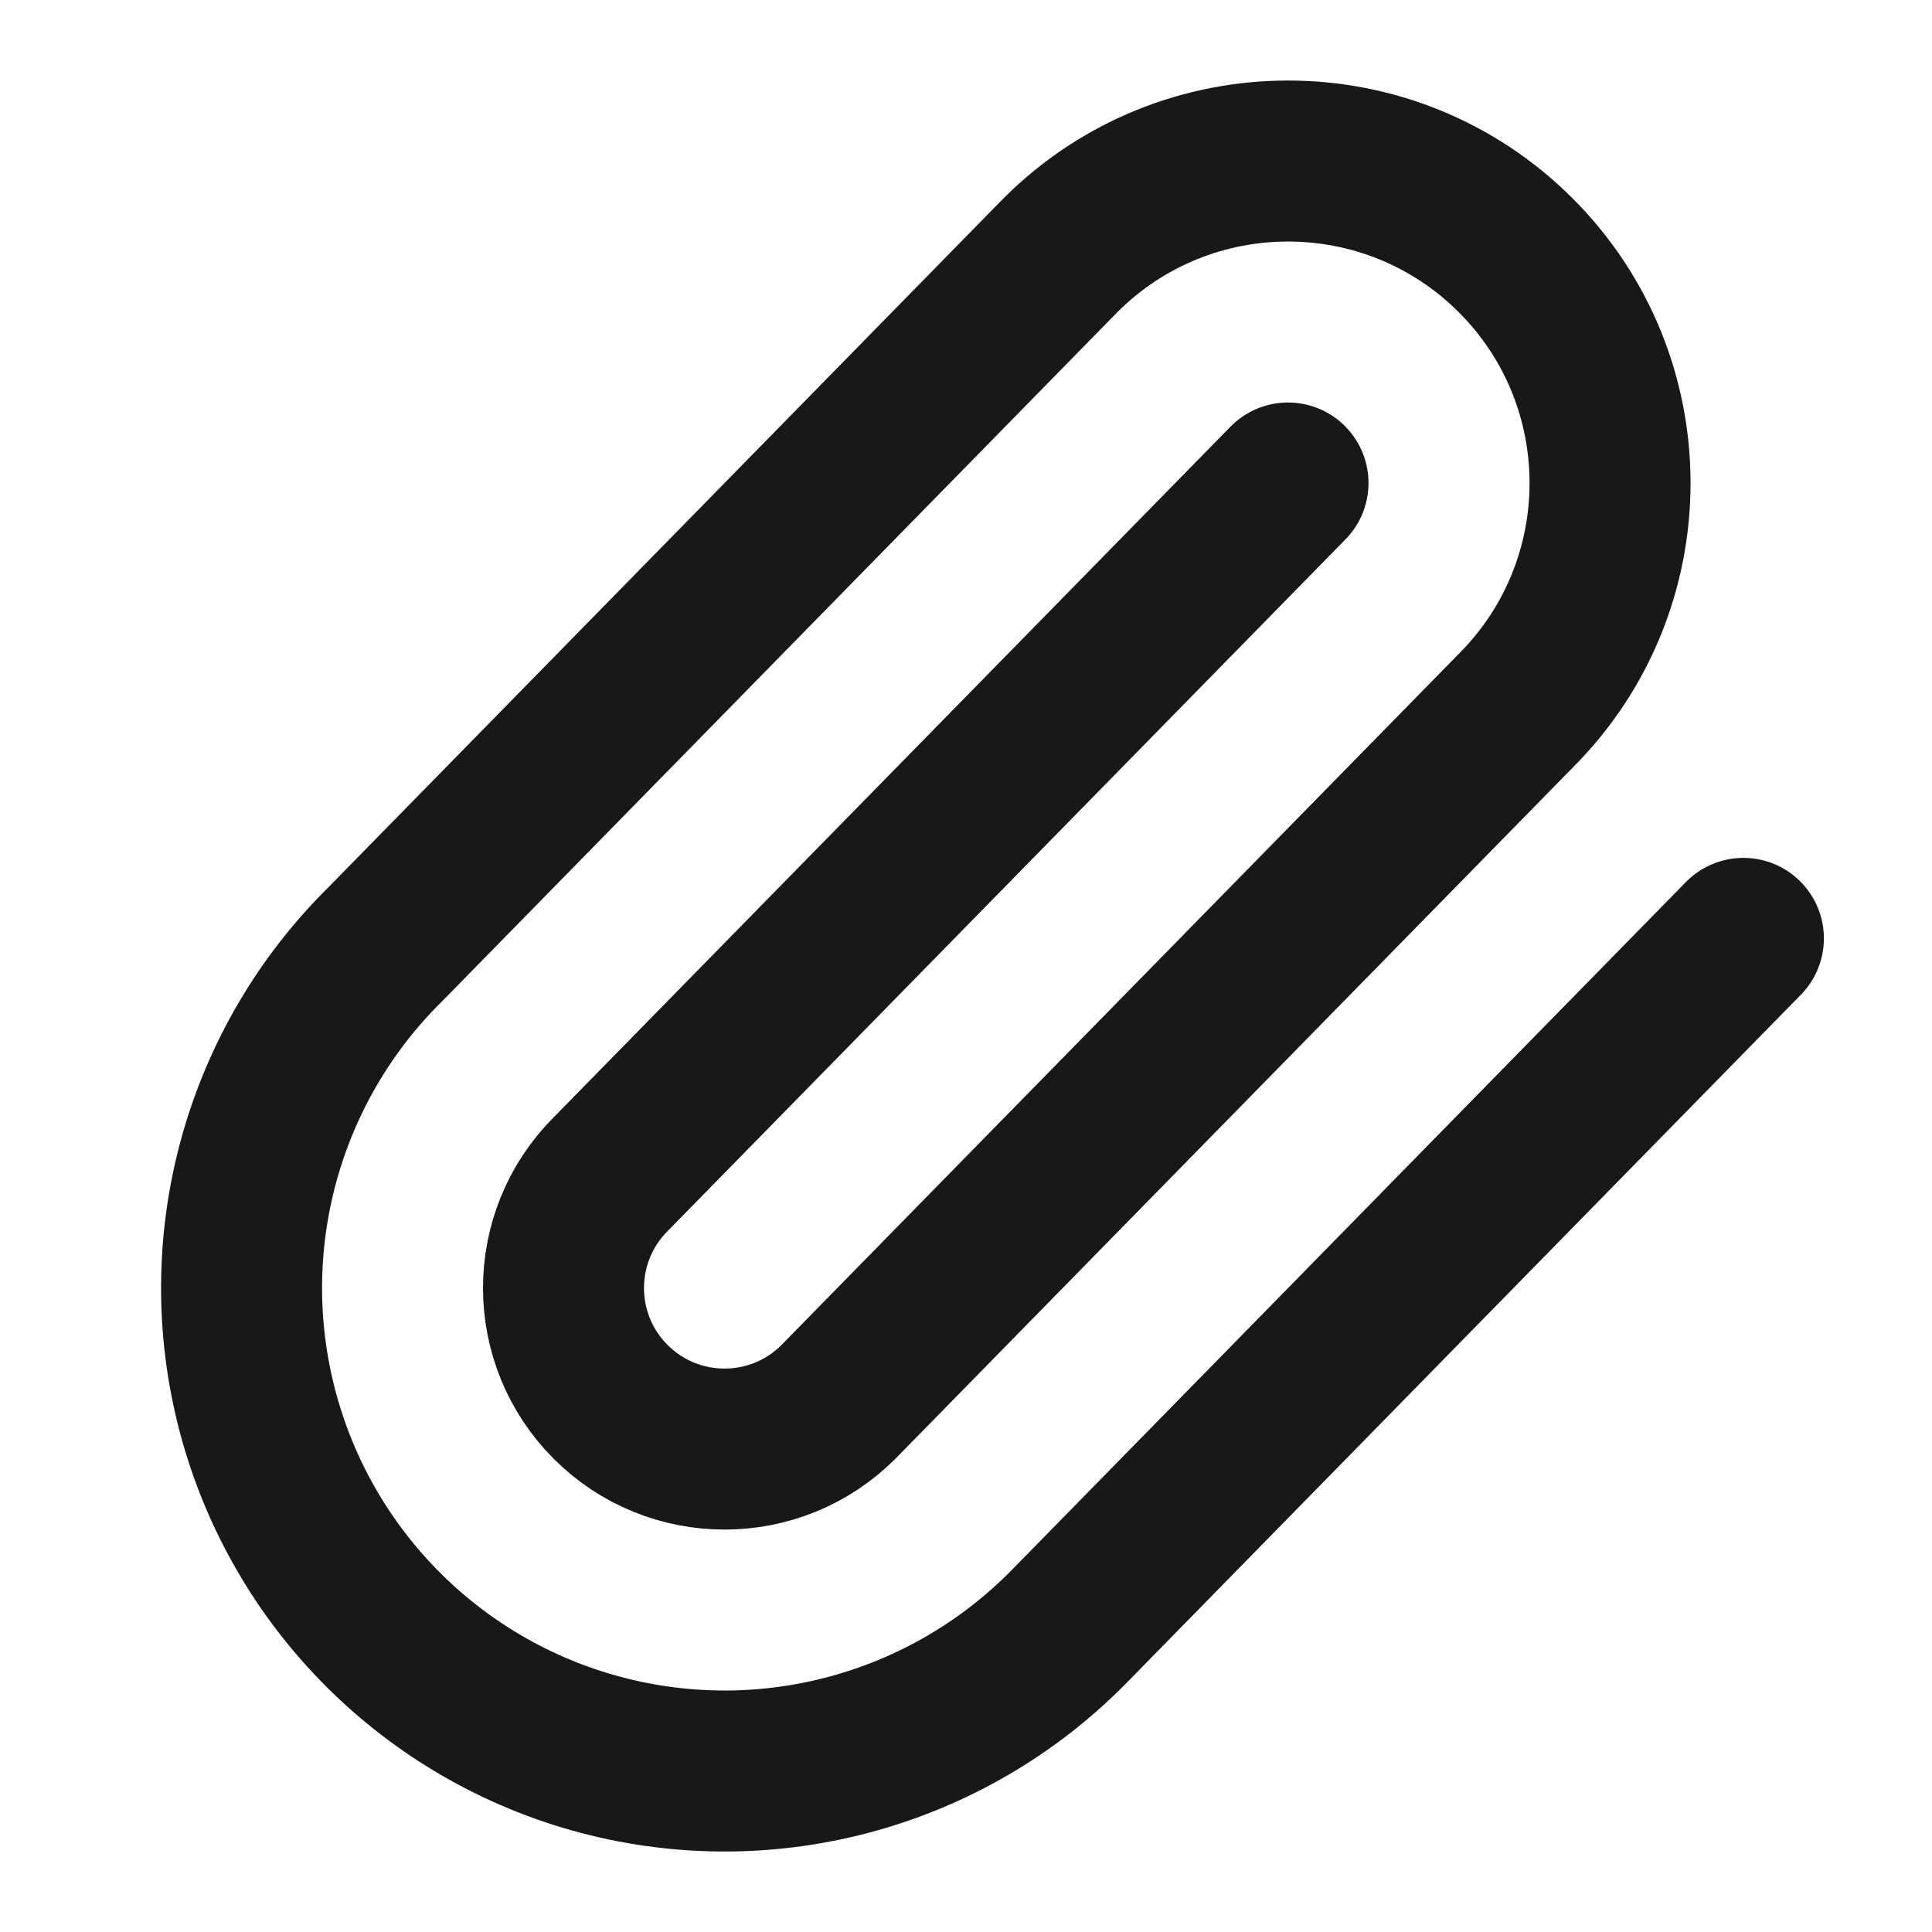
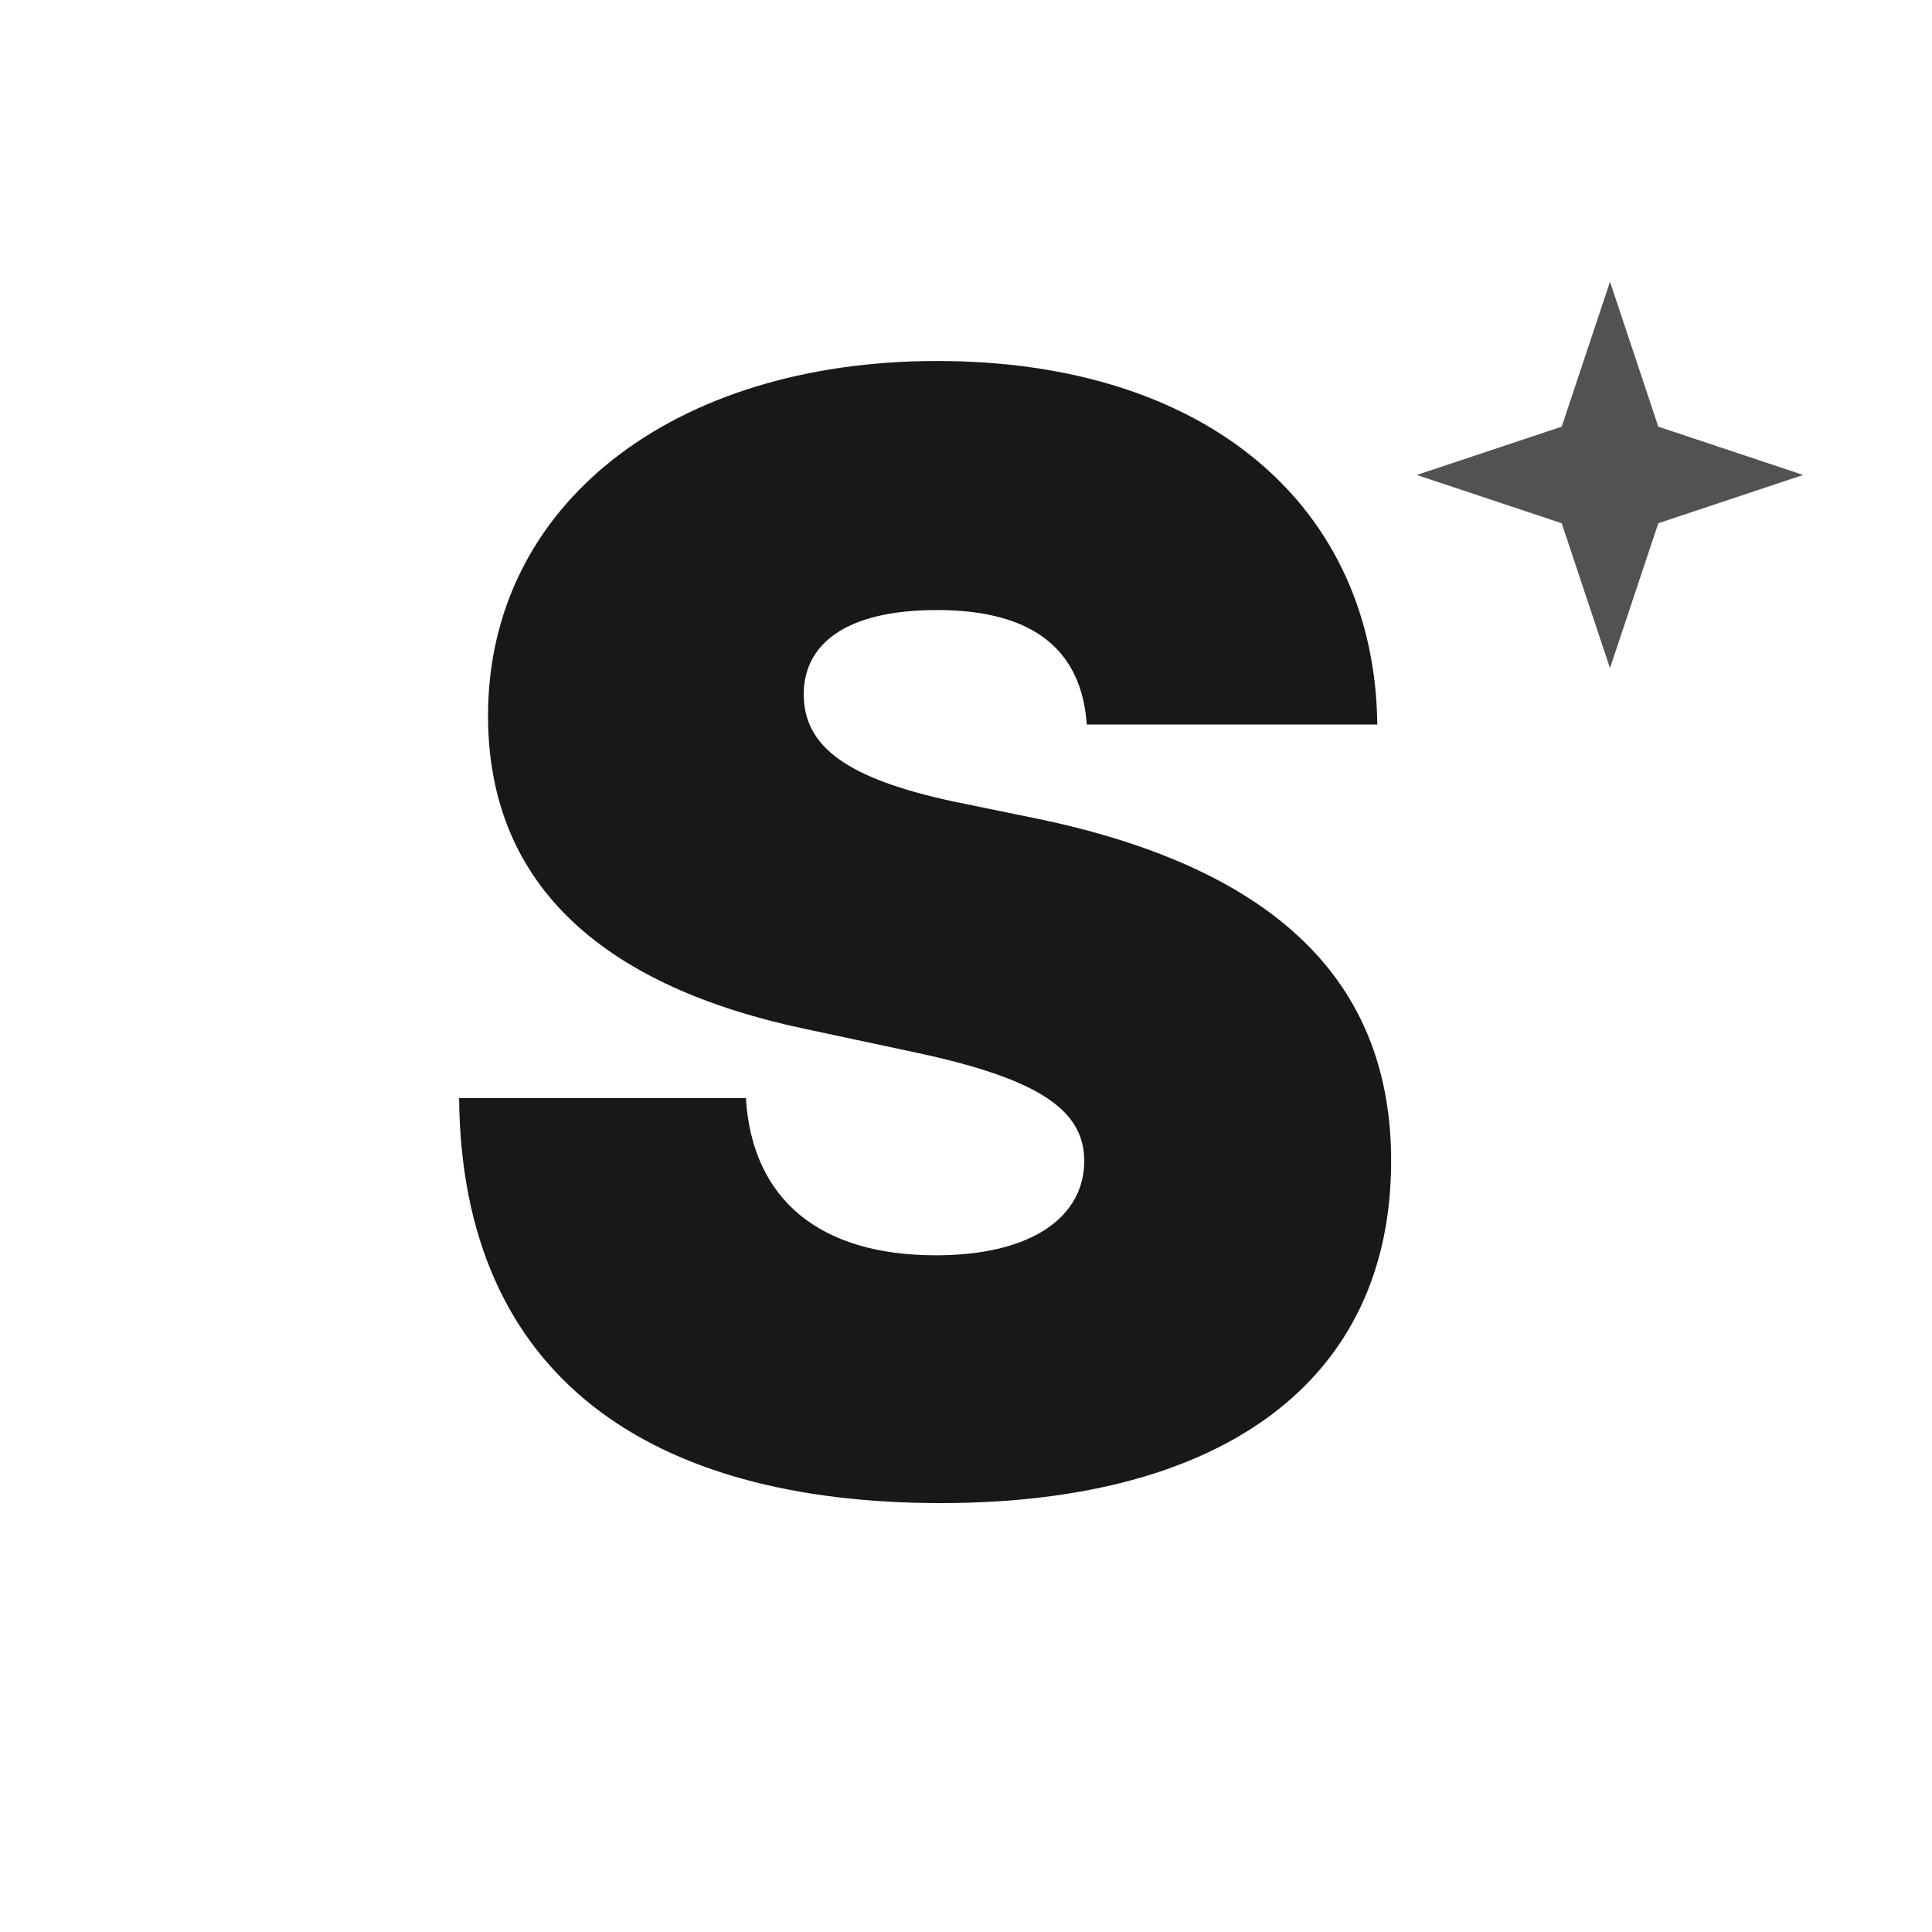
- <svg xmlns="http://www.w3.org/2000/svg" viewBox="0 0 24 24" fill="none" stroke-linecap="round" stroke-linejoin="round">
+ <svg xmlns="http://www.w3.org/2000/svg" viewBox="0 0 24 24" fill="none">
  <style>
-     path { stroke: #18181b; }
+     text, path { fill: #18181b; }
    @media (prefers-color-scheme: dark) {
-       path { stroke: #e4e4e7; }
+       text, path { fill: #e4e4e7; }
    }
  </style>
-   <path stroke-width="2" d="m16 6-8.414 8.586a2 2 0 0 0 2.829 2.829l8.414-8.586a4 4 0 1 0-5.657-5.657l-8.379 8.551a6 6 0 1 0 8.485 8.485l8.379-8.551" />
+   <text x="11.5" y="18.5" text-anchor="middle" font-family="system-ui,-apple-system,sans-serif" font-weight="900" font-size="19" letter-spacing="-0.5">S</text>
+   <path d="M20 3.5 L20.6 5.3 L22.4 5.9 L20.6 6.5 L20 8.3 L19.4 6.5 L17.6 5.9 L19.4 5.3Z" opacity="0.75" />
</svg>
